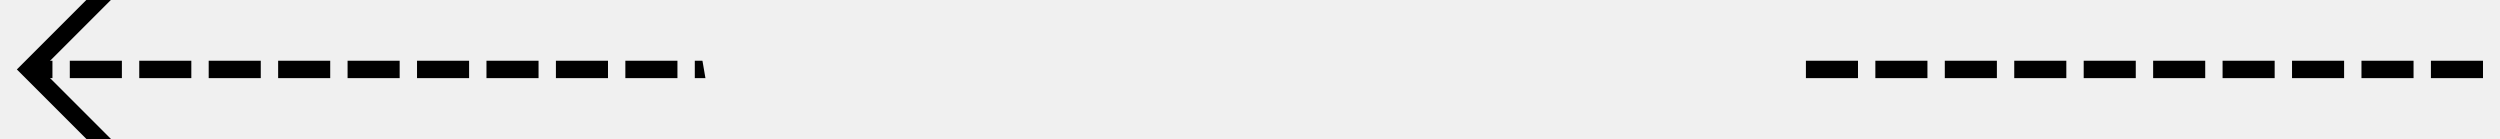
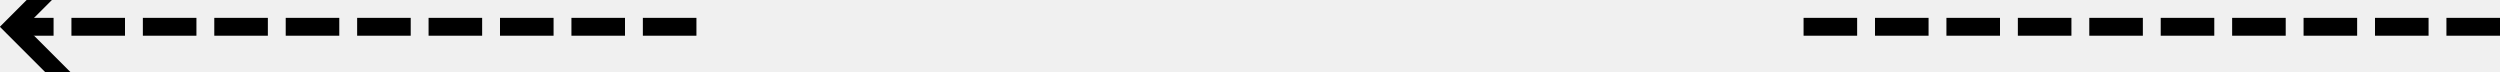
- <svg xmlns="http://www.w3.org/2000/svg" version="1.1" width="144px" height="8px" viewBox="698 208  144 8">
+ <svg xmlns="http://www.w3.org/2000/svg" version="1.1" width="140px" height="4px" viewBox="700 288  140 4">
  <defs>
-     <mask fill="white" id="clip870">
-       <path d="M 739 199  L 801 199  L 801 224  L 739 224  Z M 698.359 195.892  L 849 195.892  L 849 233  L 698.359 233  Z " fill-rule="evenodd" />
+     <mask fill="white" id="clip1017">
+       <path d="M 739 277  L 801 277  L 801 302  L 739 302  Z M 700 277  L 849 277  L 849 302  L 700 302  Z " fill-rule="evenodd" />
    </mask>
  </defs>
-   <g transform="matrix(-0.9856223 0.1689638 -0.1689638 -0.9856223 1564.749 290.8498 )">
-     <path d="M 700 200  L 839.014 223.831  " stroke-width="1" stroke-dasharray="3,1" stroke="#000000" fill="none" mask="url(#clip870)" />
-     <path d="M 834.819 218.398  L 838.613 223.762  L 833.248 227.557  L 833.826 228.373  L 839.599 224.29  L 840.007 224.001  L 839.718 223.593  L 835.635 217.82  L 834.819 218.398  Z " fill-rule="nonzero" fill="#000000" stroke="none" mask="url(#clip870)" />
+   <g transform="matrix(-1 0 0 -1 1540 580 )">
+     <path d="M 739 290.5  L 700 290.5  M 801 290.5  L 839 290.5  " stroke-width="1" stroke-dasharray="3,1" stroke="#000000" fill="none" />
+     <path d="M 833.946 285.854  L 838.593 290.5  L 833.946 295.146  L 834.654 295.854  L 839.654 290.854  L 840.007 290.5  L 839.654 290.146  L 834.654 285.146  L 833.946 285.854  Z " fill-rule="nonzero" fill="#000000" stroke="none" mask="url(#clip1017)" />
  </g>
</svg>
